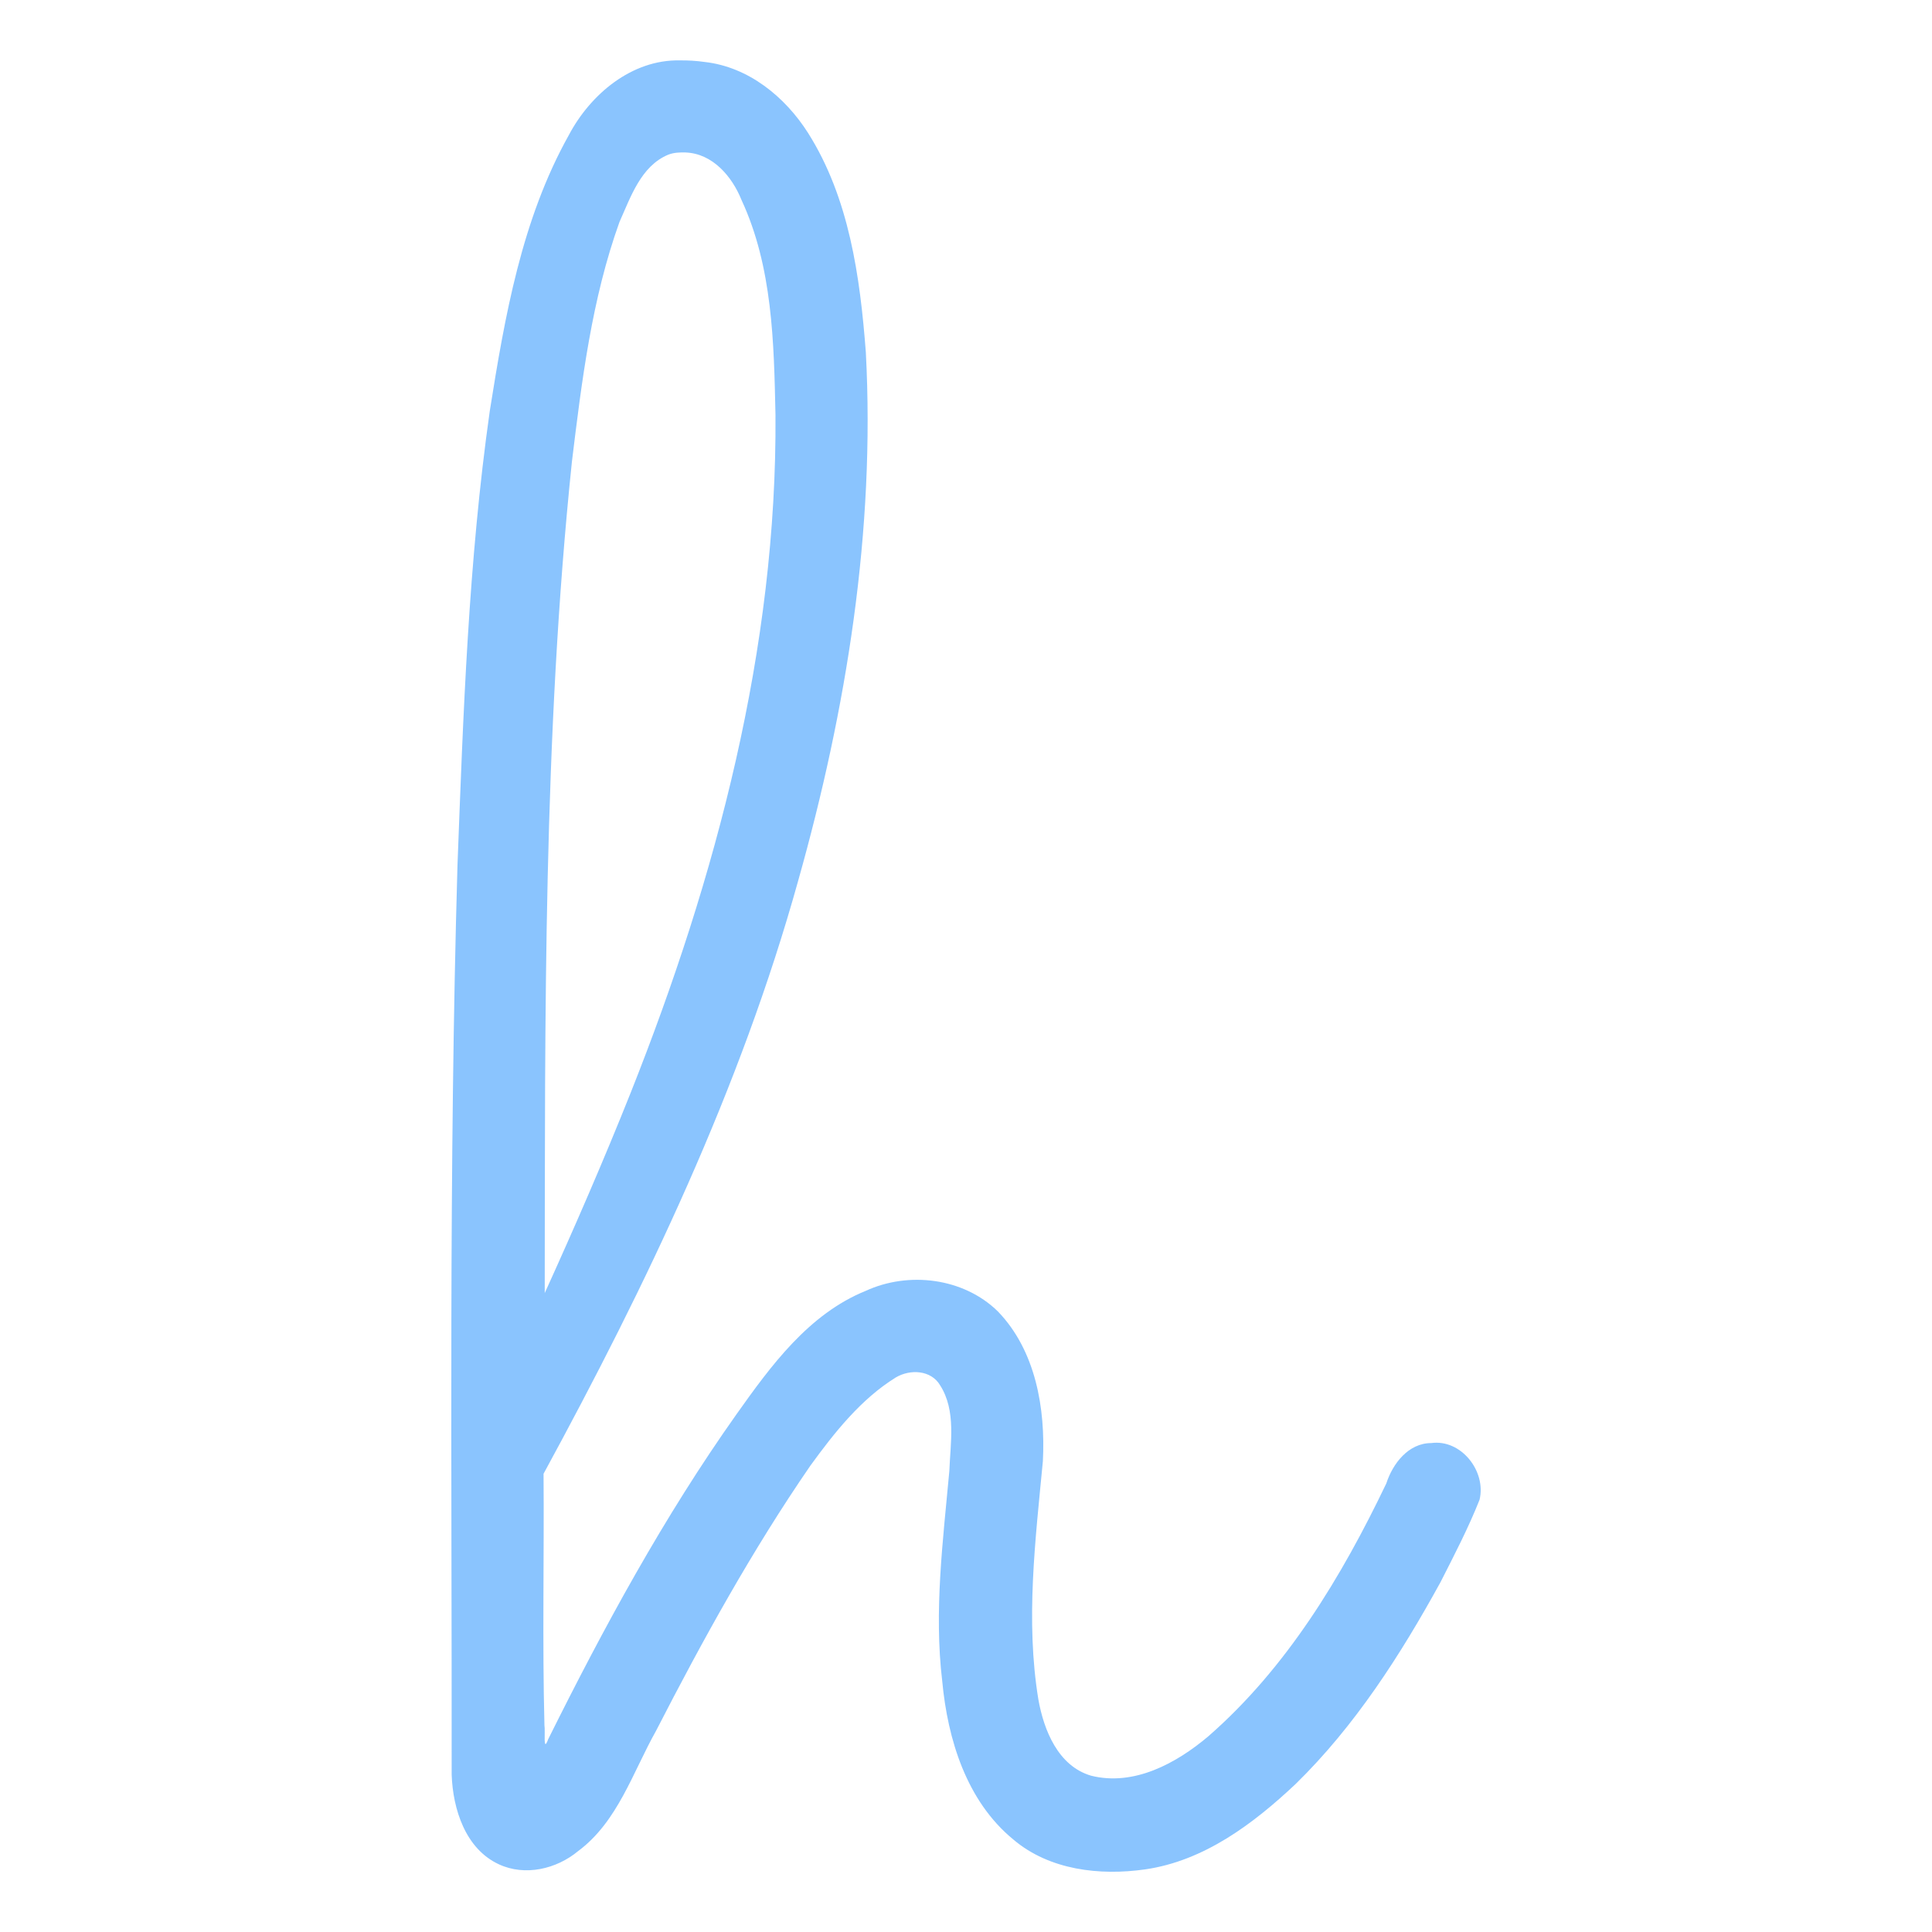
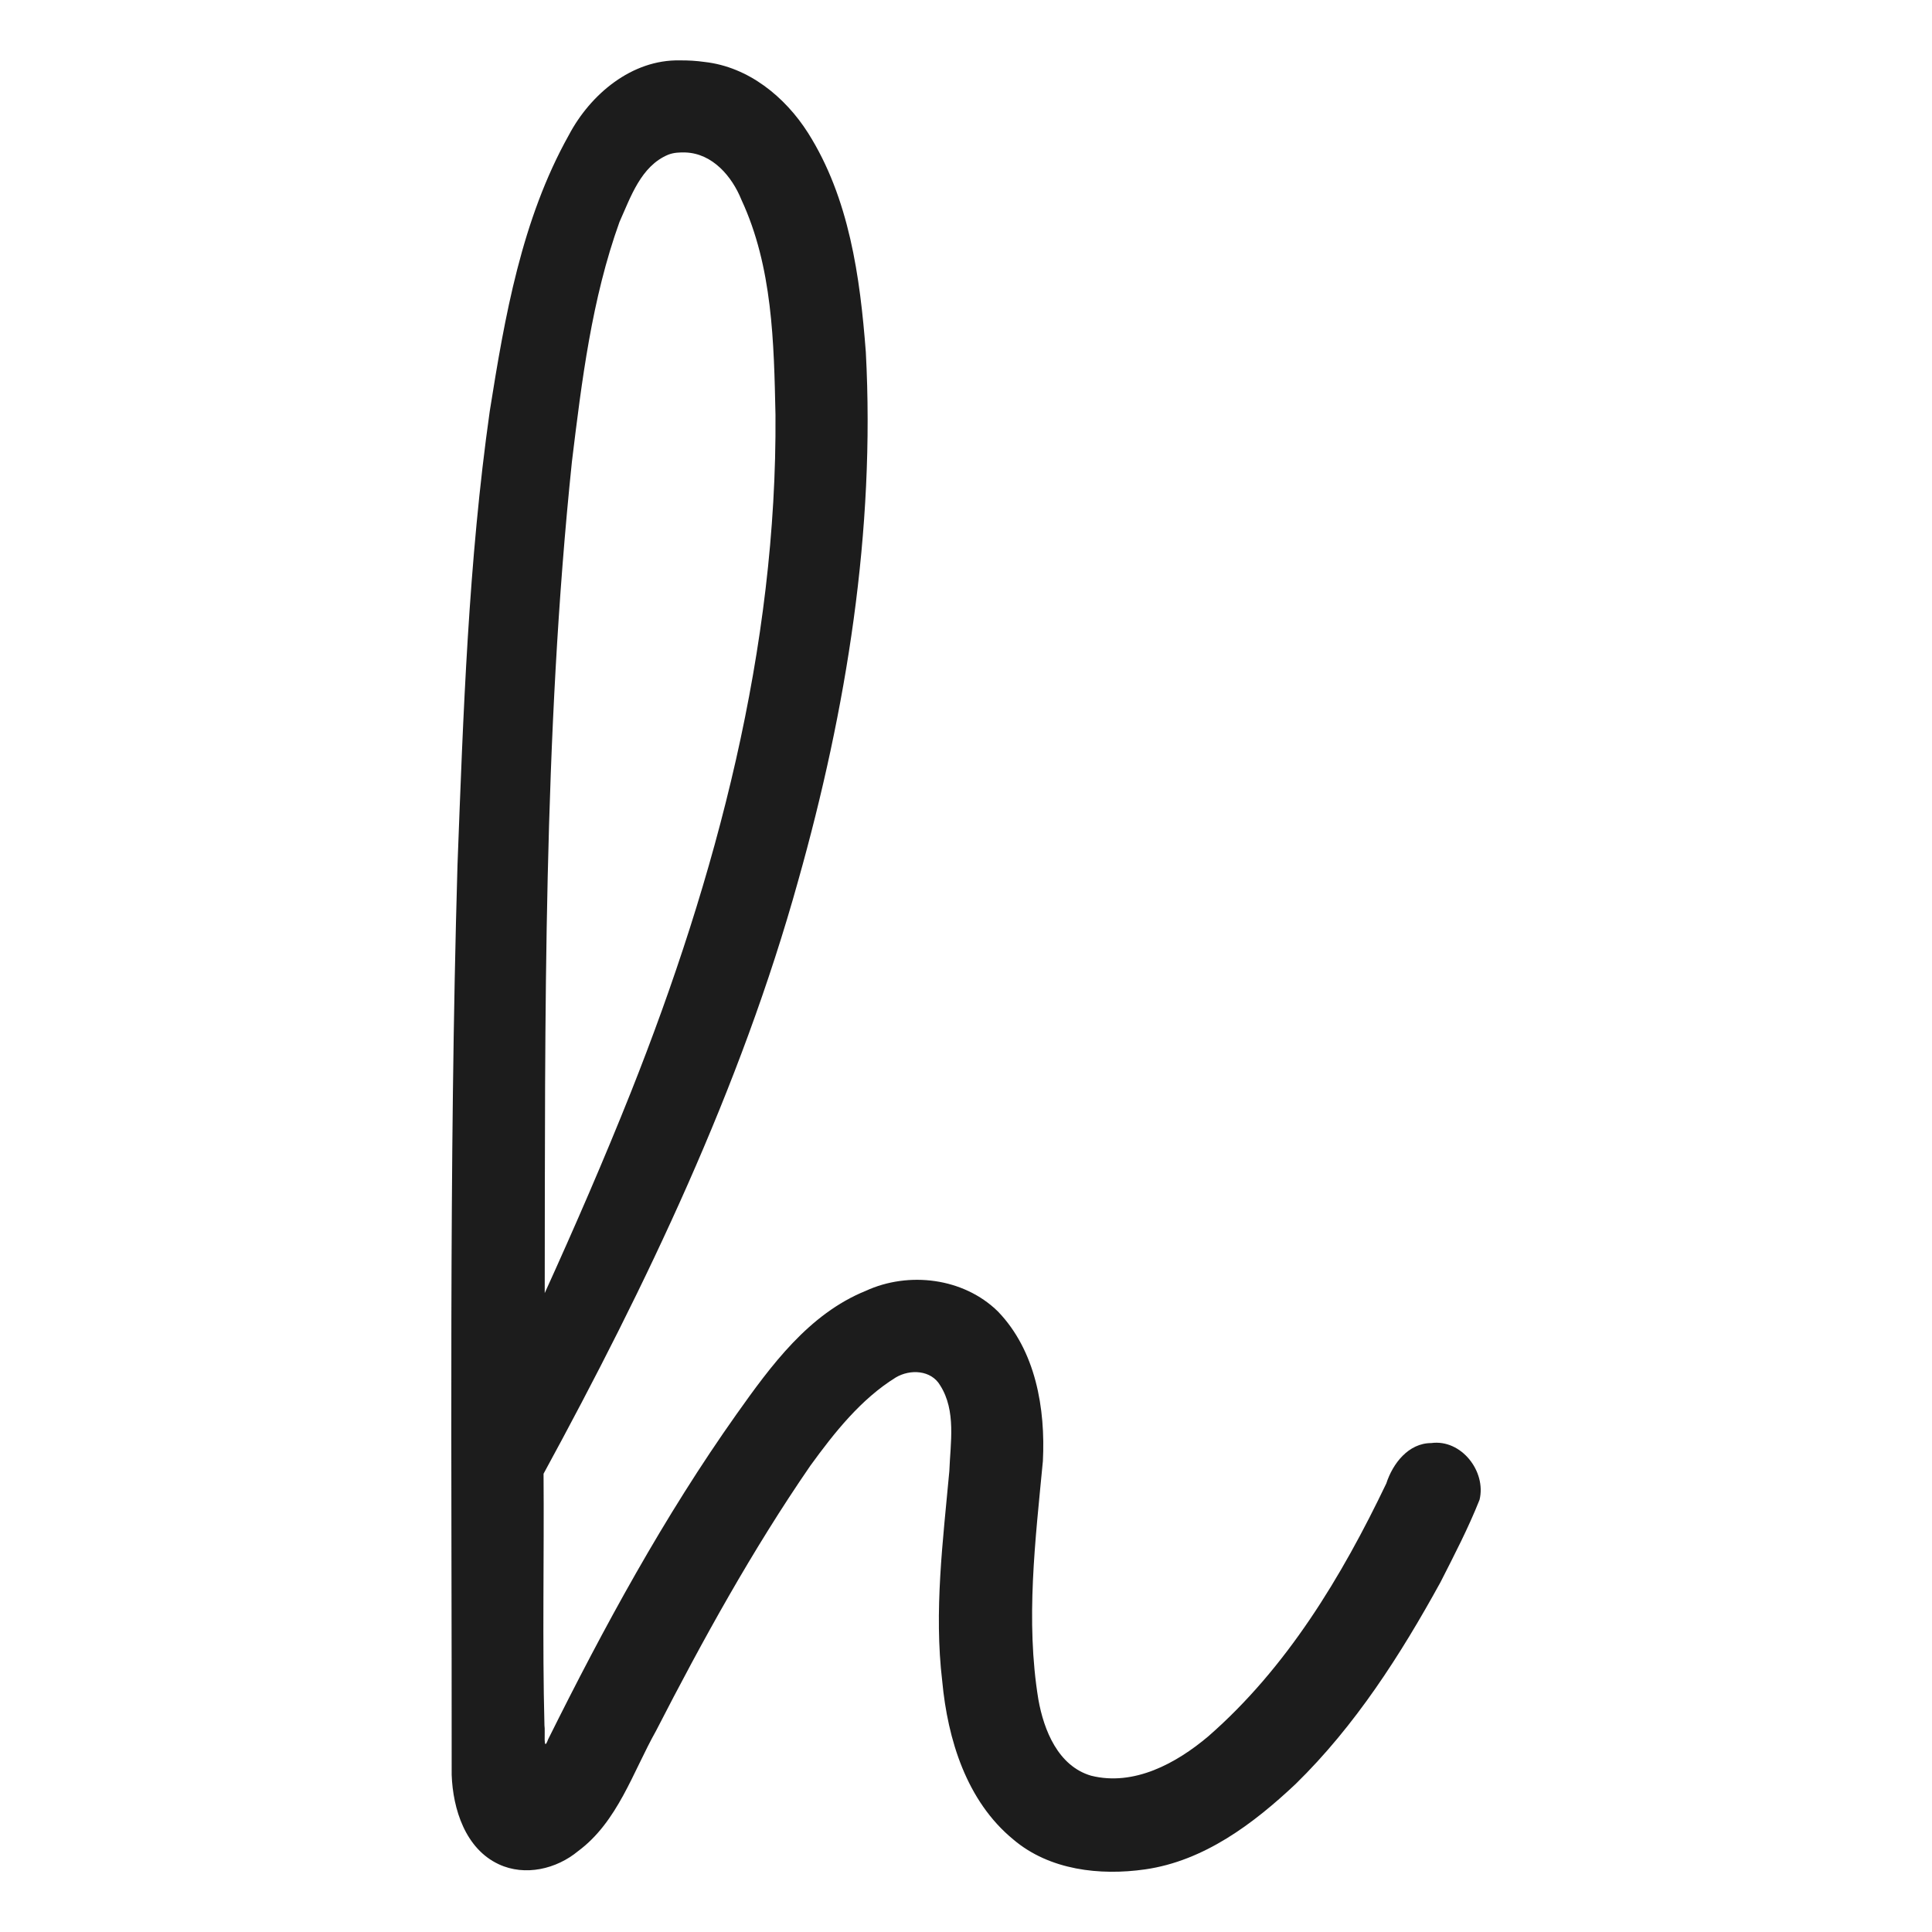
<svg xmlns="http://www.w3.org/2000/svg" height="1024" viewBox="0 0 1024 1024" width="1024">
-   <path d="m 360.343,32.006 c -25.51,-0.532 -47.467,18.014 -58.859,39.609 -25.035,44.768 -33.927,96.201 -41.893,146.237 -11.307,79.773 -14.068,160.433 -17.118,240.85 -4.646,160.62 -2.952,321.331 -3.078,481.991 0.656,18.194 7.269,39.206 25.018,47.426 13.874,6.454 30.501,2.536 41.969,-6.971 21.005,-15.559 29.022,-41.867 41.302,-63.714 24.777,-48.246 51.061,-95.883 81.821,-140.593 12.723,-17.51 26.782,-35.285 45.254,-46.74 7.594,-4.537 18.768,-4.016 23.547,4.178 8.565,13.457 5.422,30.434 4.861,45.419 -3.371,36.959 -8.195,74.234 -3.764,111.362 2.887,30.886 12.866,63.541 37.68,83.916 19.119,16.24 45.857,19.275 69.896,15.83 31.2,-4.487 57.38,-24.2 79.715,-45.234 31.569,-30.841 55.626,-68.458 76.778,-106.941 7.308,-14.363 14.782,-28.764 20.722,-43.725 3.66,-15.046 -9.695,-32.225 -25.621,-30.051 -12.083,0.023 -20.389,10.861 -23.801,21.4 -23.647,49.397 -52.776,97.782 -94.377,134.055 -16.933,14.309 -39.392,26.538 -62.1,20.846 -17.456,-5.125 -25.046,-24.086 -27.943,-40.43 -6.866,-41.932 -1.578,-84.384 2.398,-126.33 1.416,-27.838 -3.784,-58.538 -23.846,-79.307 -18.162,-17.82 -47.286,-21.402 -70.084,-10.891 -30.193,12.262 -50.201,39.644 -68.428,65.335 -38.449,54.263 -70.308,112.881 -99.868,172.349 -2.835,7.675 -1.413,-4.496 -1.953,-7.333 -1.158,-44.47 -0.126,-88.956 -0.477,-133.433 C 342.674,680.84 392.417,577.015 423.084,466.682 448.68,375.859 463.946,281.203 458.907,186.654 455.86,146.676 450.109,104.98 428.269,70.436 416.09,51.279 396.662,35.449 373.519,32.848 c -4.362,-0.62 -8.771,-0.886 -13.176,-0.842 z m 3.072,48.809 c 14.309,0.587 24.582,12.71 29.57,25.11 16.492,35.494 17.215,75.559 18.035,113.949 0.887,123.387 -31.304,244.905 -76.623,358.983 -14.265,35.805 -29.915,71.805 -45.679,106.495 0.209,-146.965 -0.808,-294.451 14.415,-440.689 5.215,-42.809 10.526,-86.244 25.208,-127.028 5.925,-13.164 11.343,-29.591 25.791,-35.627 2.954,-1.173 6.148,-1.285 9.283,-1.193 z" style="fill:hsl(210, 99%, 77%);" />
+   <path d="m 360.343,32.006 c -25.51,-0.532 -47.467,18.014 -58.859,39.609 -25.035,44.768 -33.927,96.201 -41.893,146.237 -11.307,79.773 -14.068,160.433 -17.118,240.85 -4.646,160.62 -2.952,321.331 -3.078,481.991 0.656,18.194 7.269,39.206 25.018,47.426 13.874,6.454 30.501,2.536 41.969,-6.971 21.005,-15.559 29.022,-41.867 41.302,-63.714 24.777,-48.246 51.061,-95.883 81.821,-140.593 12.723,-17.51 26.782,-35.285 45.254,-46.74 7.594,-4.537 18.768,-4.016 23.547,4.178 8.565,13.457 5.422,30.434 4.861,45.419 -3.371,36.959 -8.195,74.234 -3.764,111.362 2.887,30.886 12.866,63.541 37.68,83.916 19.119,16.24 45.857,19.275 69.896,15.83 31.2,-4.487 57.38,-24.2 79.715,-45.234 31.569,-30.841 55.626,-68.458 76.778,-106.941 7.308,-14.363 14.782,-28.764 20.722,-43.725 3.66,-15.046 -9.695,-32.225 -25.621,-30.051 -12.083,0.023 -20.389,10.861 -23.801,21.4 -23.647,49.397 -52.776,97.782 -94.377,134.055 -16.933,14.309 -39.392,26.538 -62.1,20.846 -17.456,-5.125 -25.046,-24.086 -27.943,-40.43 -6.866,-41.932 -1.578,-84.384 2.398,-126.33 1.416,-27.838 -3.784,-58.538 -23.846,-79.307 -18.162,-17.82 -47.286,-21.402 -70.084,-10.891 -30.193,12.262 -50.201,39.644 -68.428,65.335 -38.449,54.263 -70.308,112.881 -99.868,172.349 -2.835,7.675 -1.413,-4.496 -1.953,-7.333 -1.158,-44.47 -0.126,-88.956 -0.477,-133.433 C 342.674,680.84 392.417,577.015 423.084,466.682 448.68,375.859 463.946,281.203 458.907,186.654 455.86,146.676 450.109,104.98 428.269,70.436 416.09,51.279 396.662,35.449 373.519,32.848 c -4.362,-0.62 -8.771,-0.886 -13.176,-0.842 z m 3.072,48.809 c 14.309,0.587 24.582,12.71 29.57,25.11 16.492,35.494 17.215,75.559 18.035,113.949 0.887,123.387 -31.304,244.905 -76.623,358.983 -14.265,35.805 -29.915,71.805 -45.679,106.495 0.209,-146.965 -0.808,-294.451 14.415,-440.689 5.215,-42.809 10.526,-86.244 25.208,-127.028 5.925,-13.164 11.343,-29.591 25.791,-35.627 2.954,-1.173 6.148,-1.285 9.283,-1.193 z" style="fill:hsl(0, 0%, 11%);" />
</svg>
